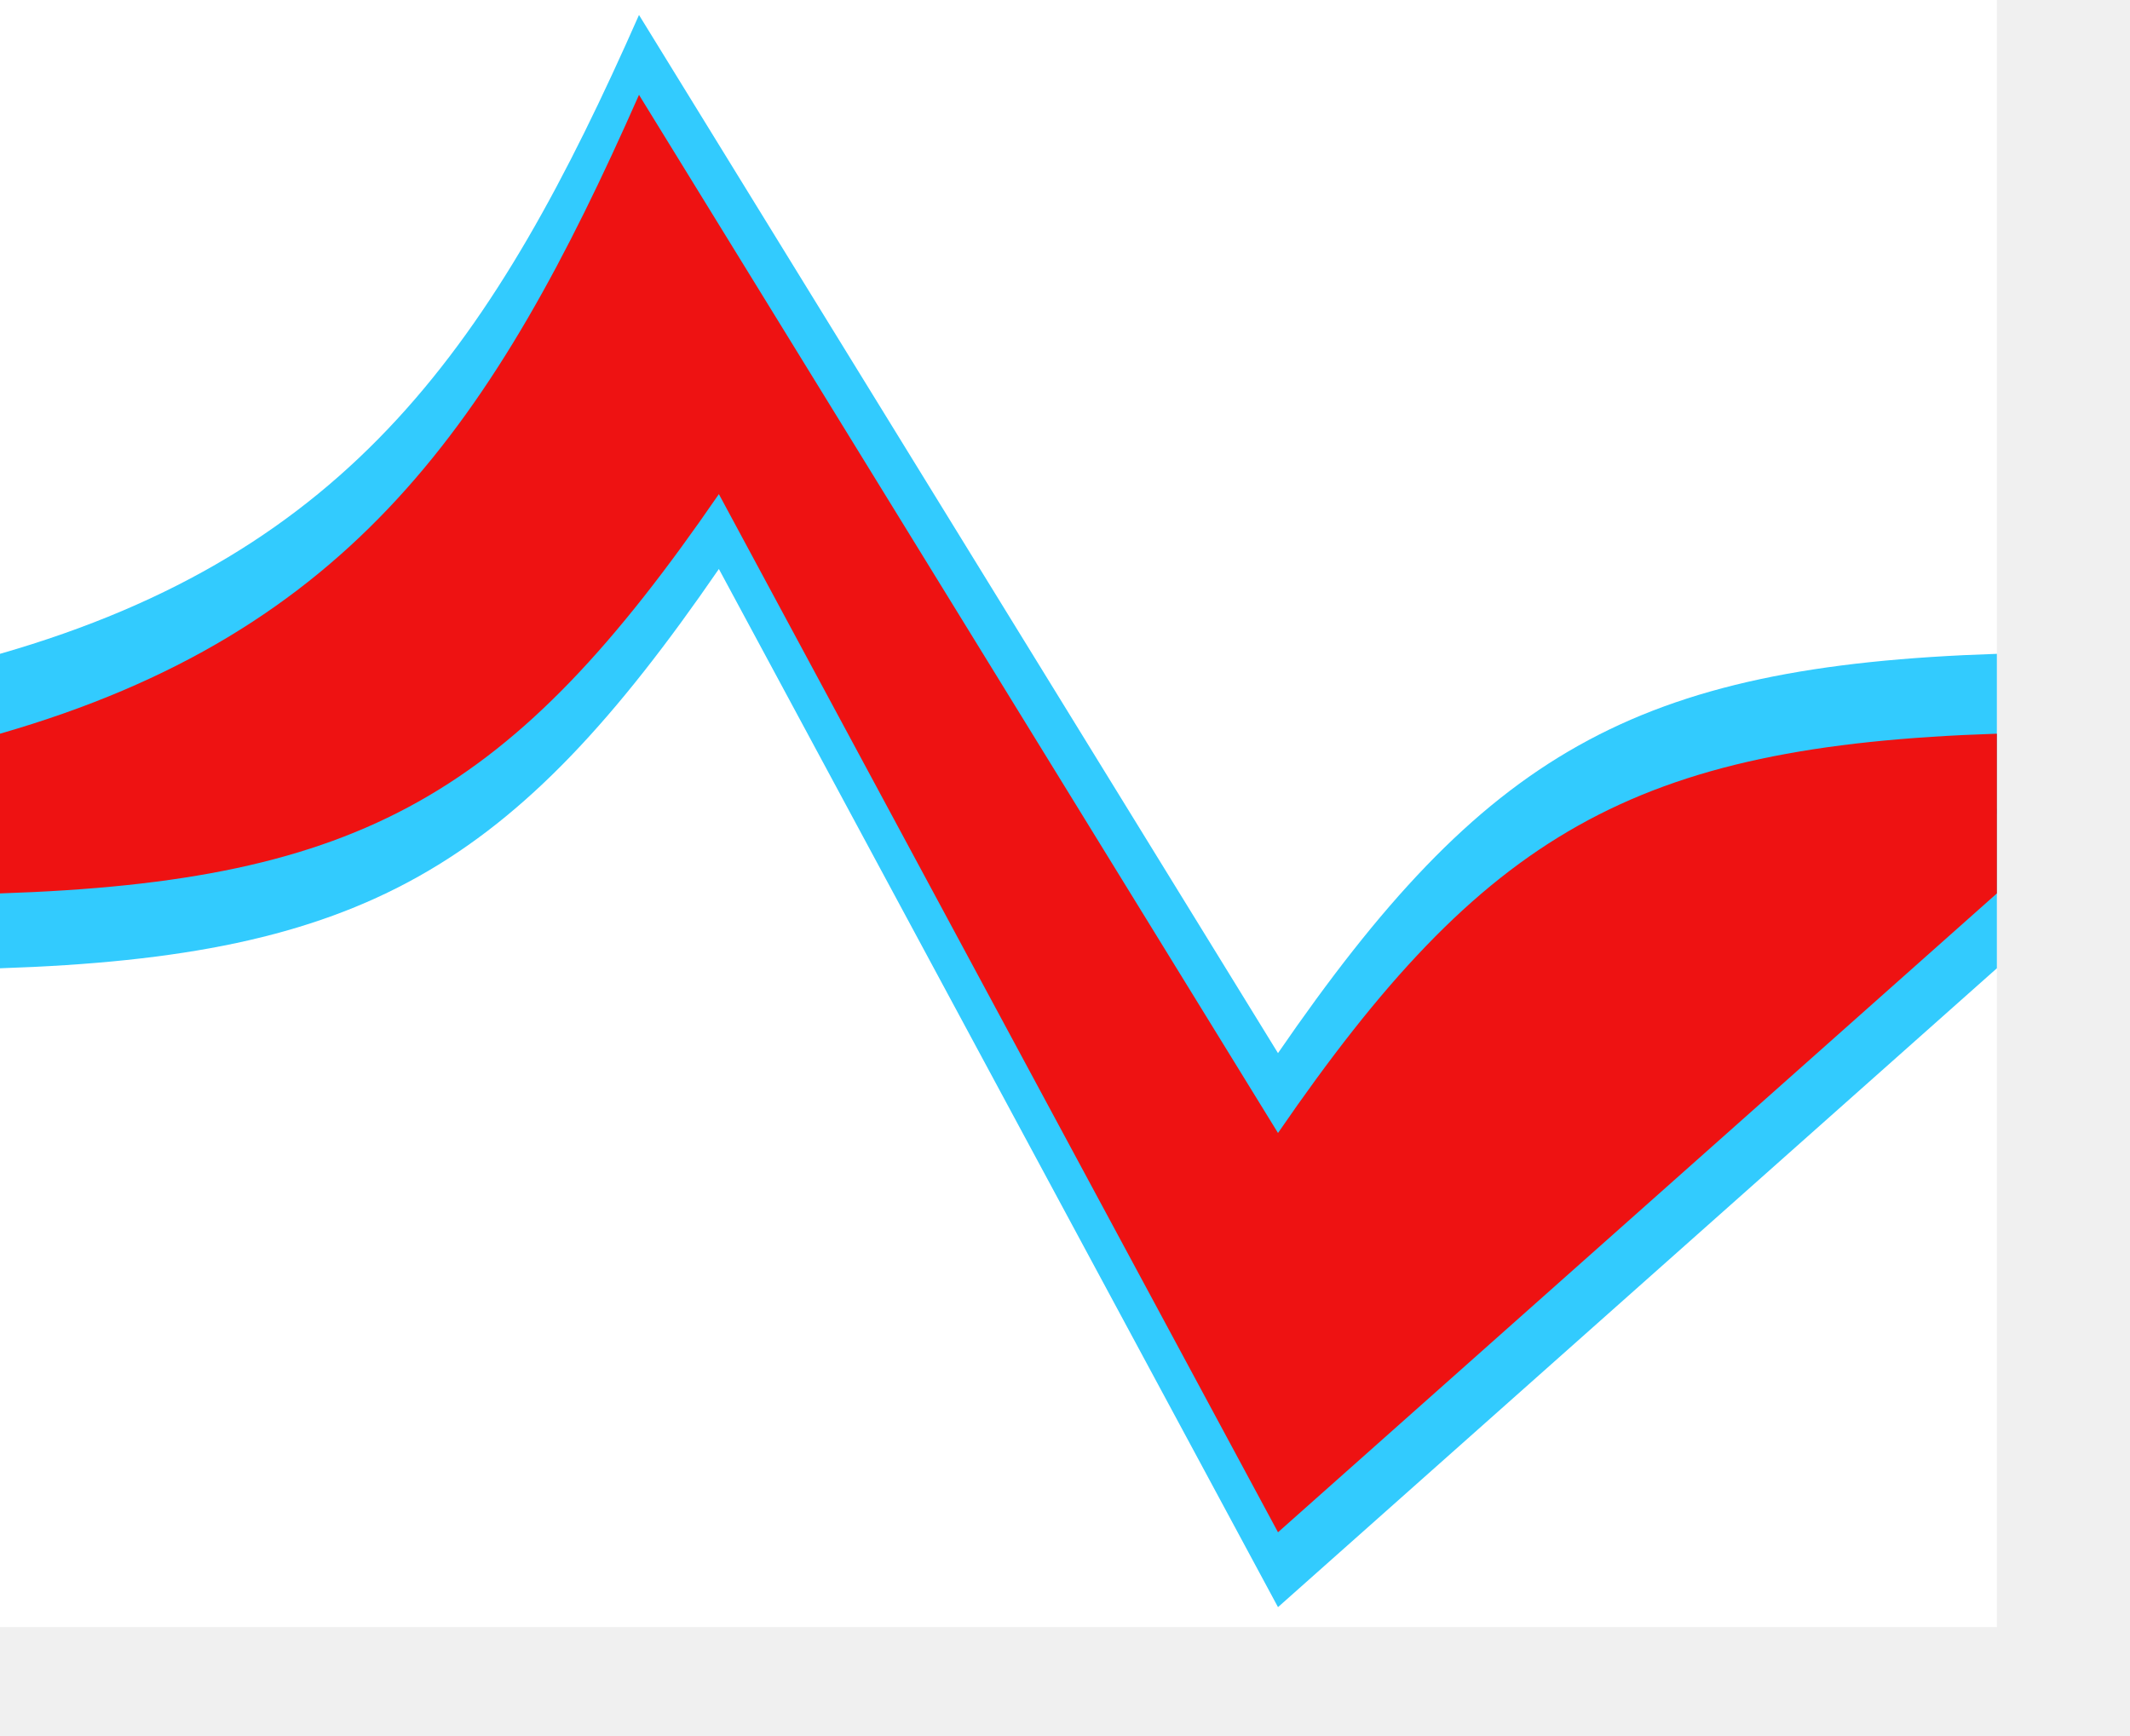
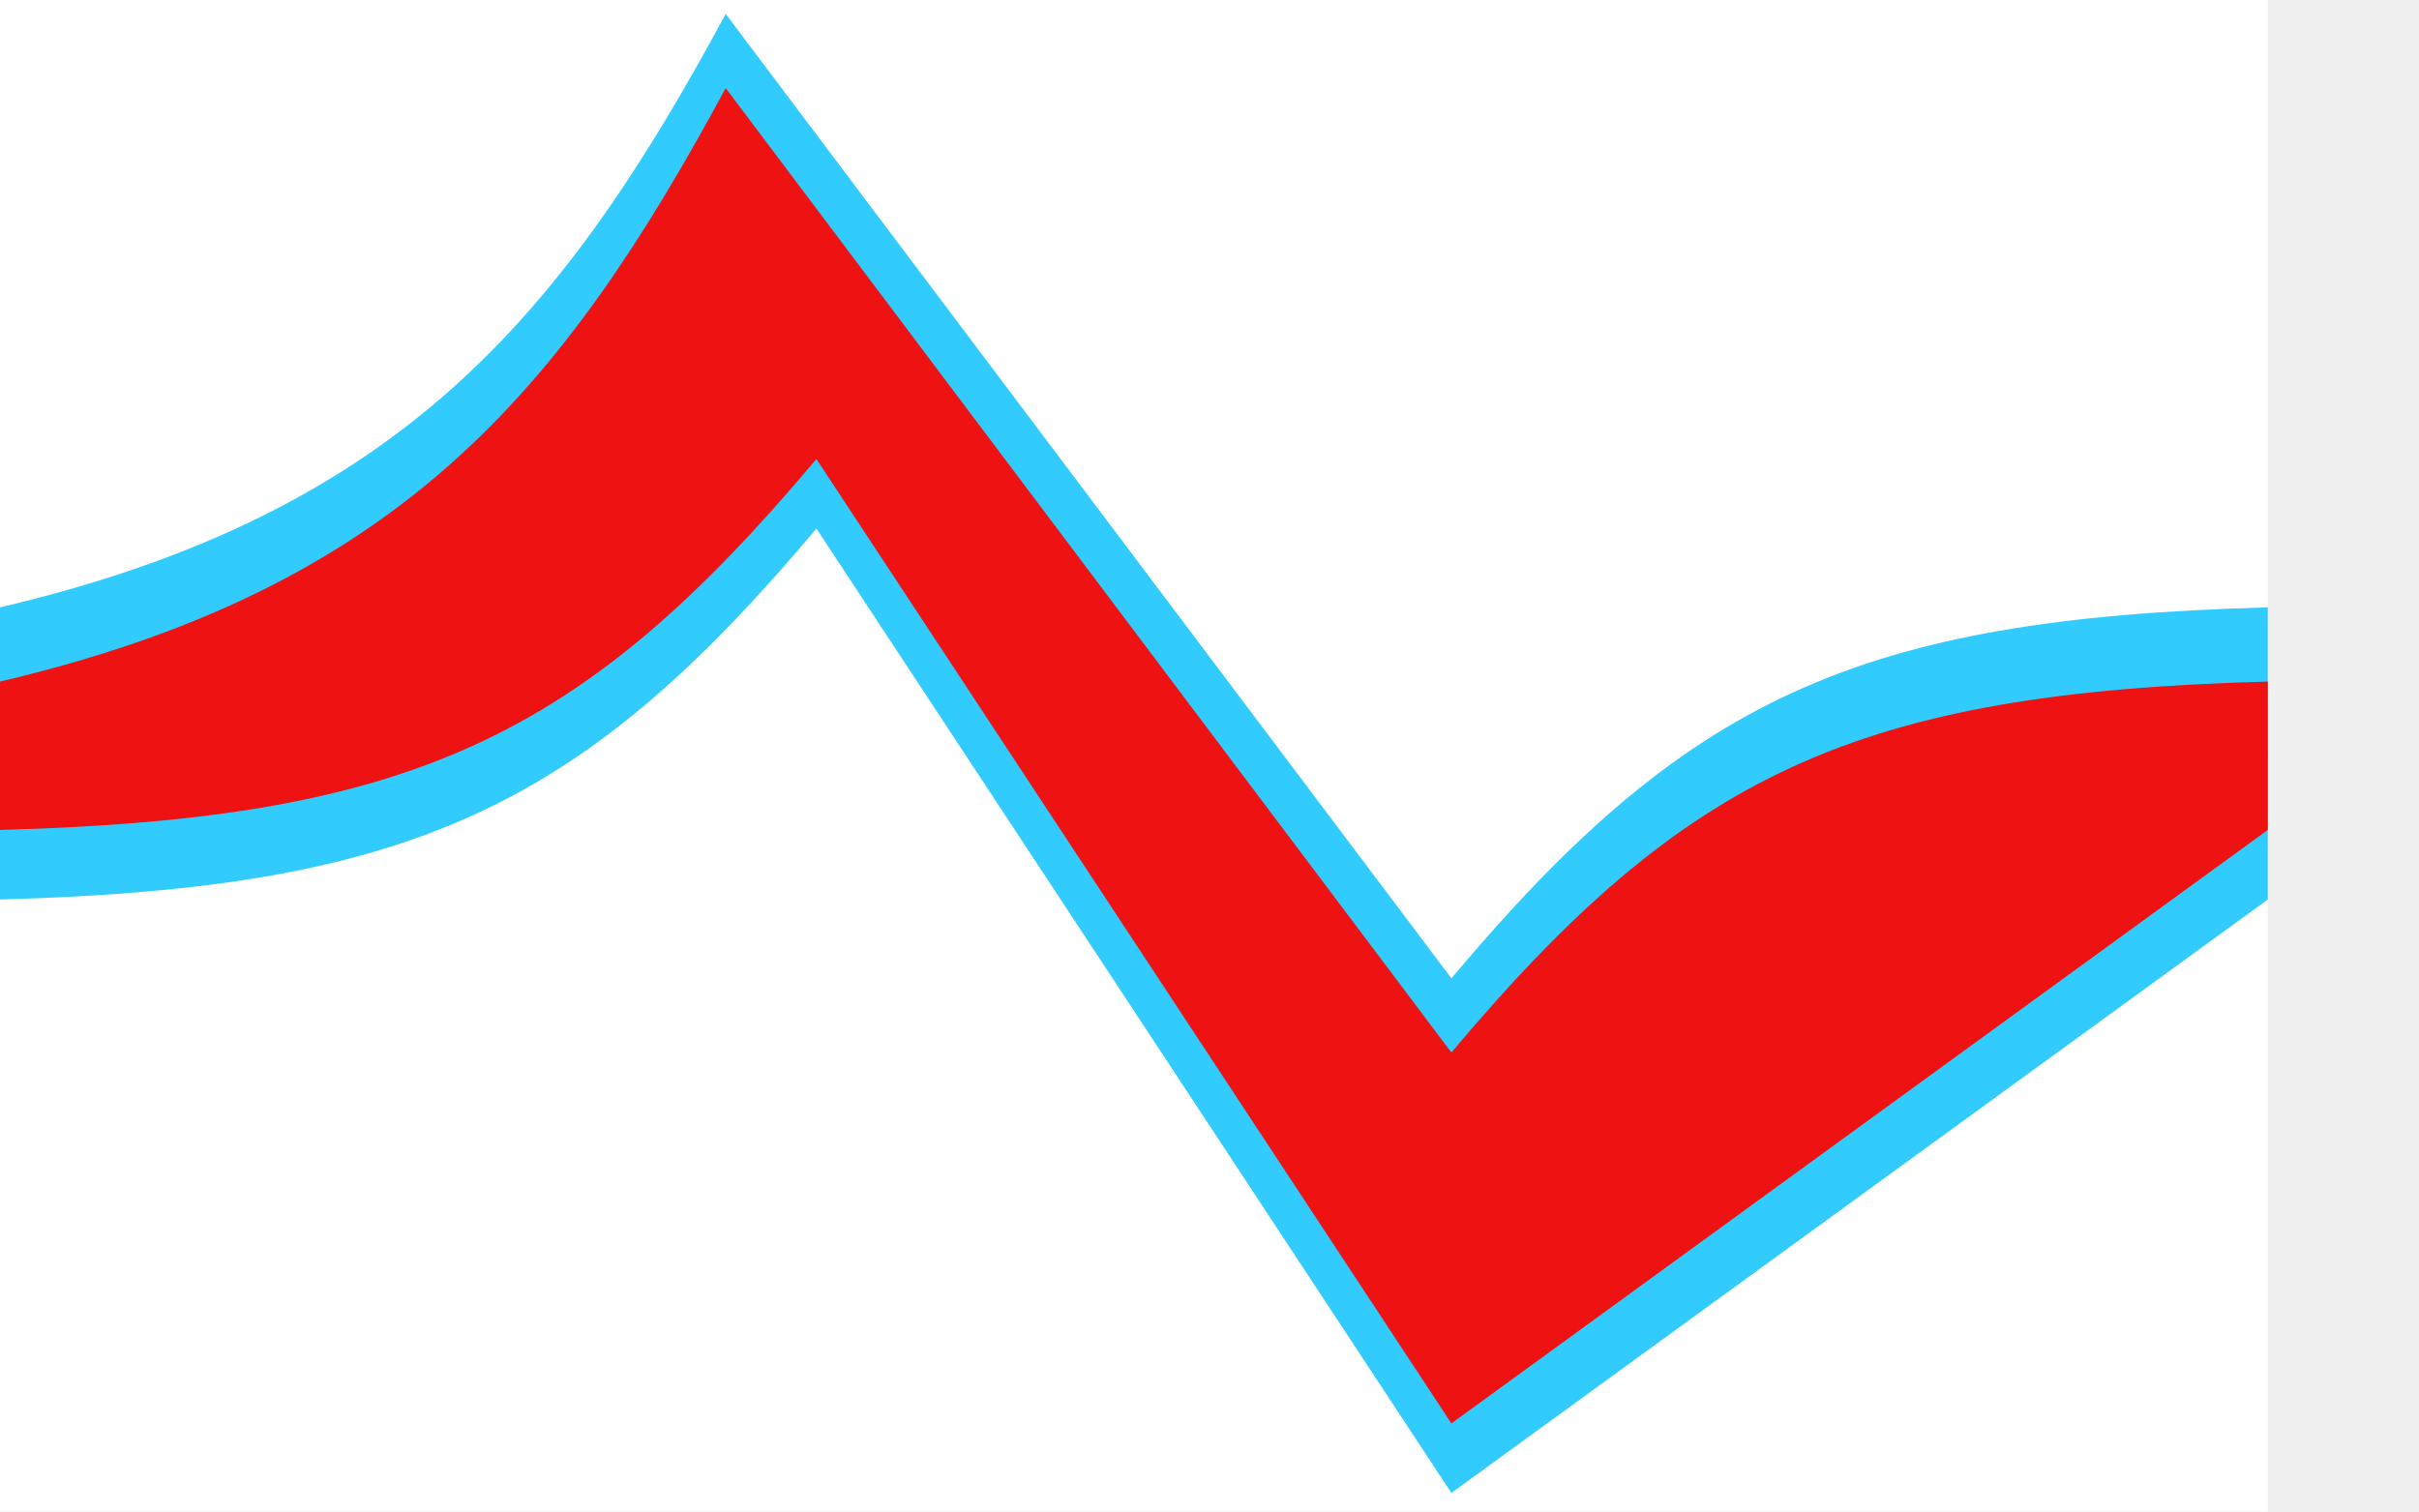
- <svg xmlns="http://www.w3.org/2000/svg" width="400pt" height="326pt" id="svg1">
+ <svg xmlns="http://www.w3.org/2000/svg" width="400pt" height="333.33px" id="svg1">
  <defs id="defs37" />
-   <rect style="fill:#ffffff;fill-opacity:1;fill-rule:evenodd;stroke:#000000;stroke-width:0;stroke-linecap:butt;stroke-linejoin:miter;stroke-miterlimit:4;stroke-opacity:1;" id="rect2225" width="500" height="407.5" x="0" y="4.5474735e-13" />
-   <path style="fill:#32cbfe;fill-opacity:1;stroke:none;" d="M 160,42.5 C 123.859,124.378 87.991,177.208 0,202.5 L 0,242.5 C 90.988,239.52 128.454,217.492 180,142.5 L 320,402.5 L 500,242.5 L 500,202.5 C 409.012,205.48 371.546,227.508 320,302.5 L 160,42.5 z " id="path1600" />
-   <path style="fill:#32cbfe;fill-opacity:1;stroke:none;" d="M 160,3.75 C 123.859,85.628 87.991,138.458 0,163.75 L 0,203.75 C 90.988,200.77 128.454,178.742 180,103.75 L 320,363.75 L 500,203.75 L 500,163.75 C 409.012,166.73 371.546,188.758 320,263.75 L 160,3.75 z " id="path2224" />
-   <path style="fill:#ee1212;stroke:none;" d="M 160,23.75 C 123.859,105.628 87.991,158.458 0,183.75 L 0,223.75 C 90.988,220.77 128.454,198.742 180,123.75 L 320,383.75 L 500,223.75 L 500,183.75 C 409.012,186.73 371.546,208.758 320,283.75 L 160,23.75 z " id="path7" />
+   <rect style="fill:#ffffff;fill-opacity:1;fill-rule:evenodd;stroke:#000000;stroke-width:0;stroke-linecap:butt;stroke-linejoin:miter;stroke-miterlimit:4;stroke-opacity:1" id="rect2225" width="500" height="333.33" x="0" y="0" />
+   <path style="fill:#32cbfe;fill-opacity:1;stroke:none" d="M 160,34.764 C 123.859,101.74 87.991,144.954 0,165.643 L 0,198.362 C 90.988,195.924 128.454,177.906 180,116.563 L 320,329.24 L 500,198.362 L 500,165.643 C 409.012,168.08 371.546,186.099 320,247.441 L 160,34.764 z " id="path1600" />
+   <path style="fill:#32cbfe;fill-opacity:1;stroke:none" d="M 160,3.067 C 123.859,70.043 87.991,113.257 0,133.946 L 0,166.665 C 90.988,164.227 128.454,146.209 180,84.866 L 320,297.543 L 500,166.665 L 500,133.946 C 409.012,136.383 371.546,154.402 320,215.744 L 160,3.067 z " id="path2224" />
+   <path style="fill:#ee1212;stroke:none" d="M 160,19.427 C 123.859,86.403 87.991,129.617 0,150.305 L 0,183.025 C 90.988,180.587 128.454,162.569 180,101.226 L 320,313.903 L 500,183.025 L 500,150.305 C 409.012,152.743 371.546,170.761 320,232.104 L 160,19.427 z " id="path7" />
</svg>
